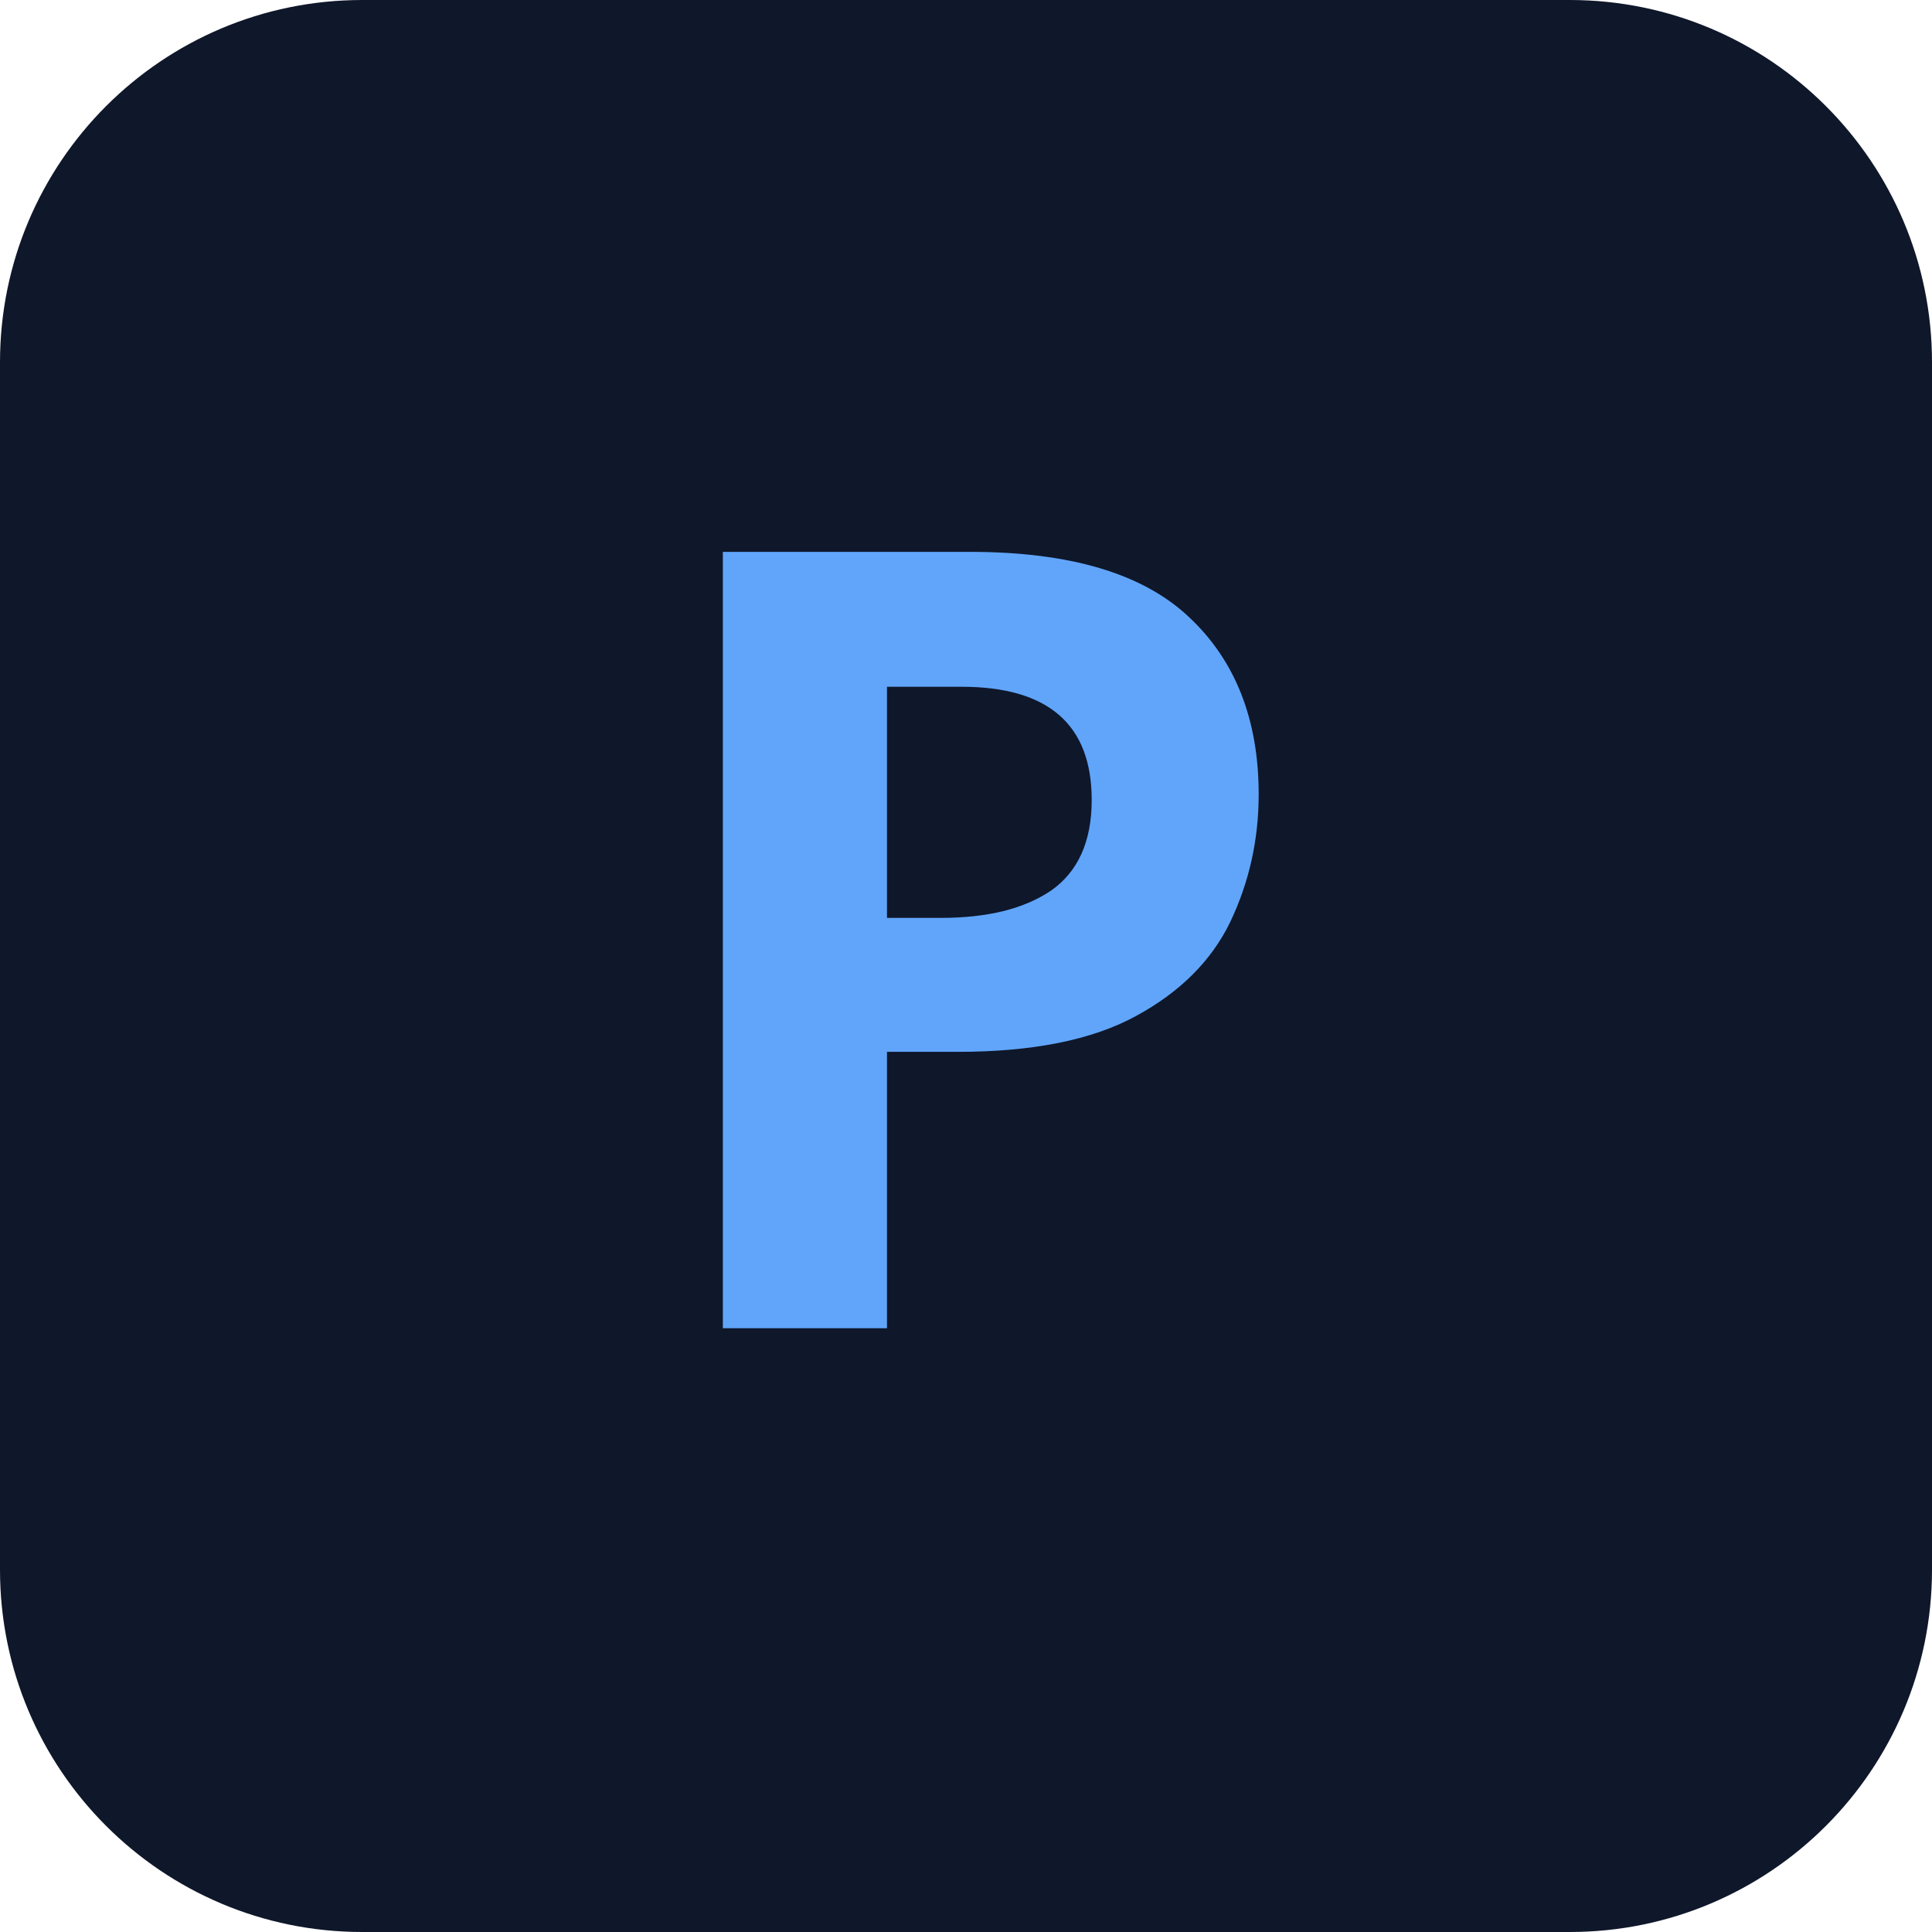
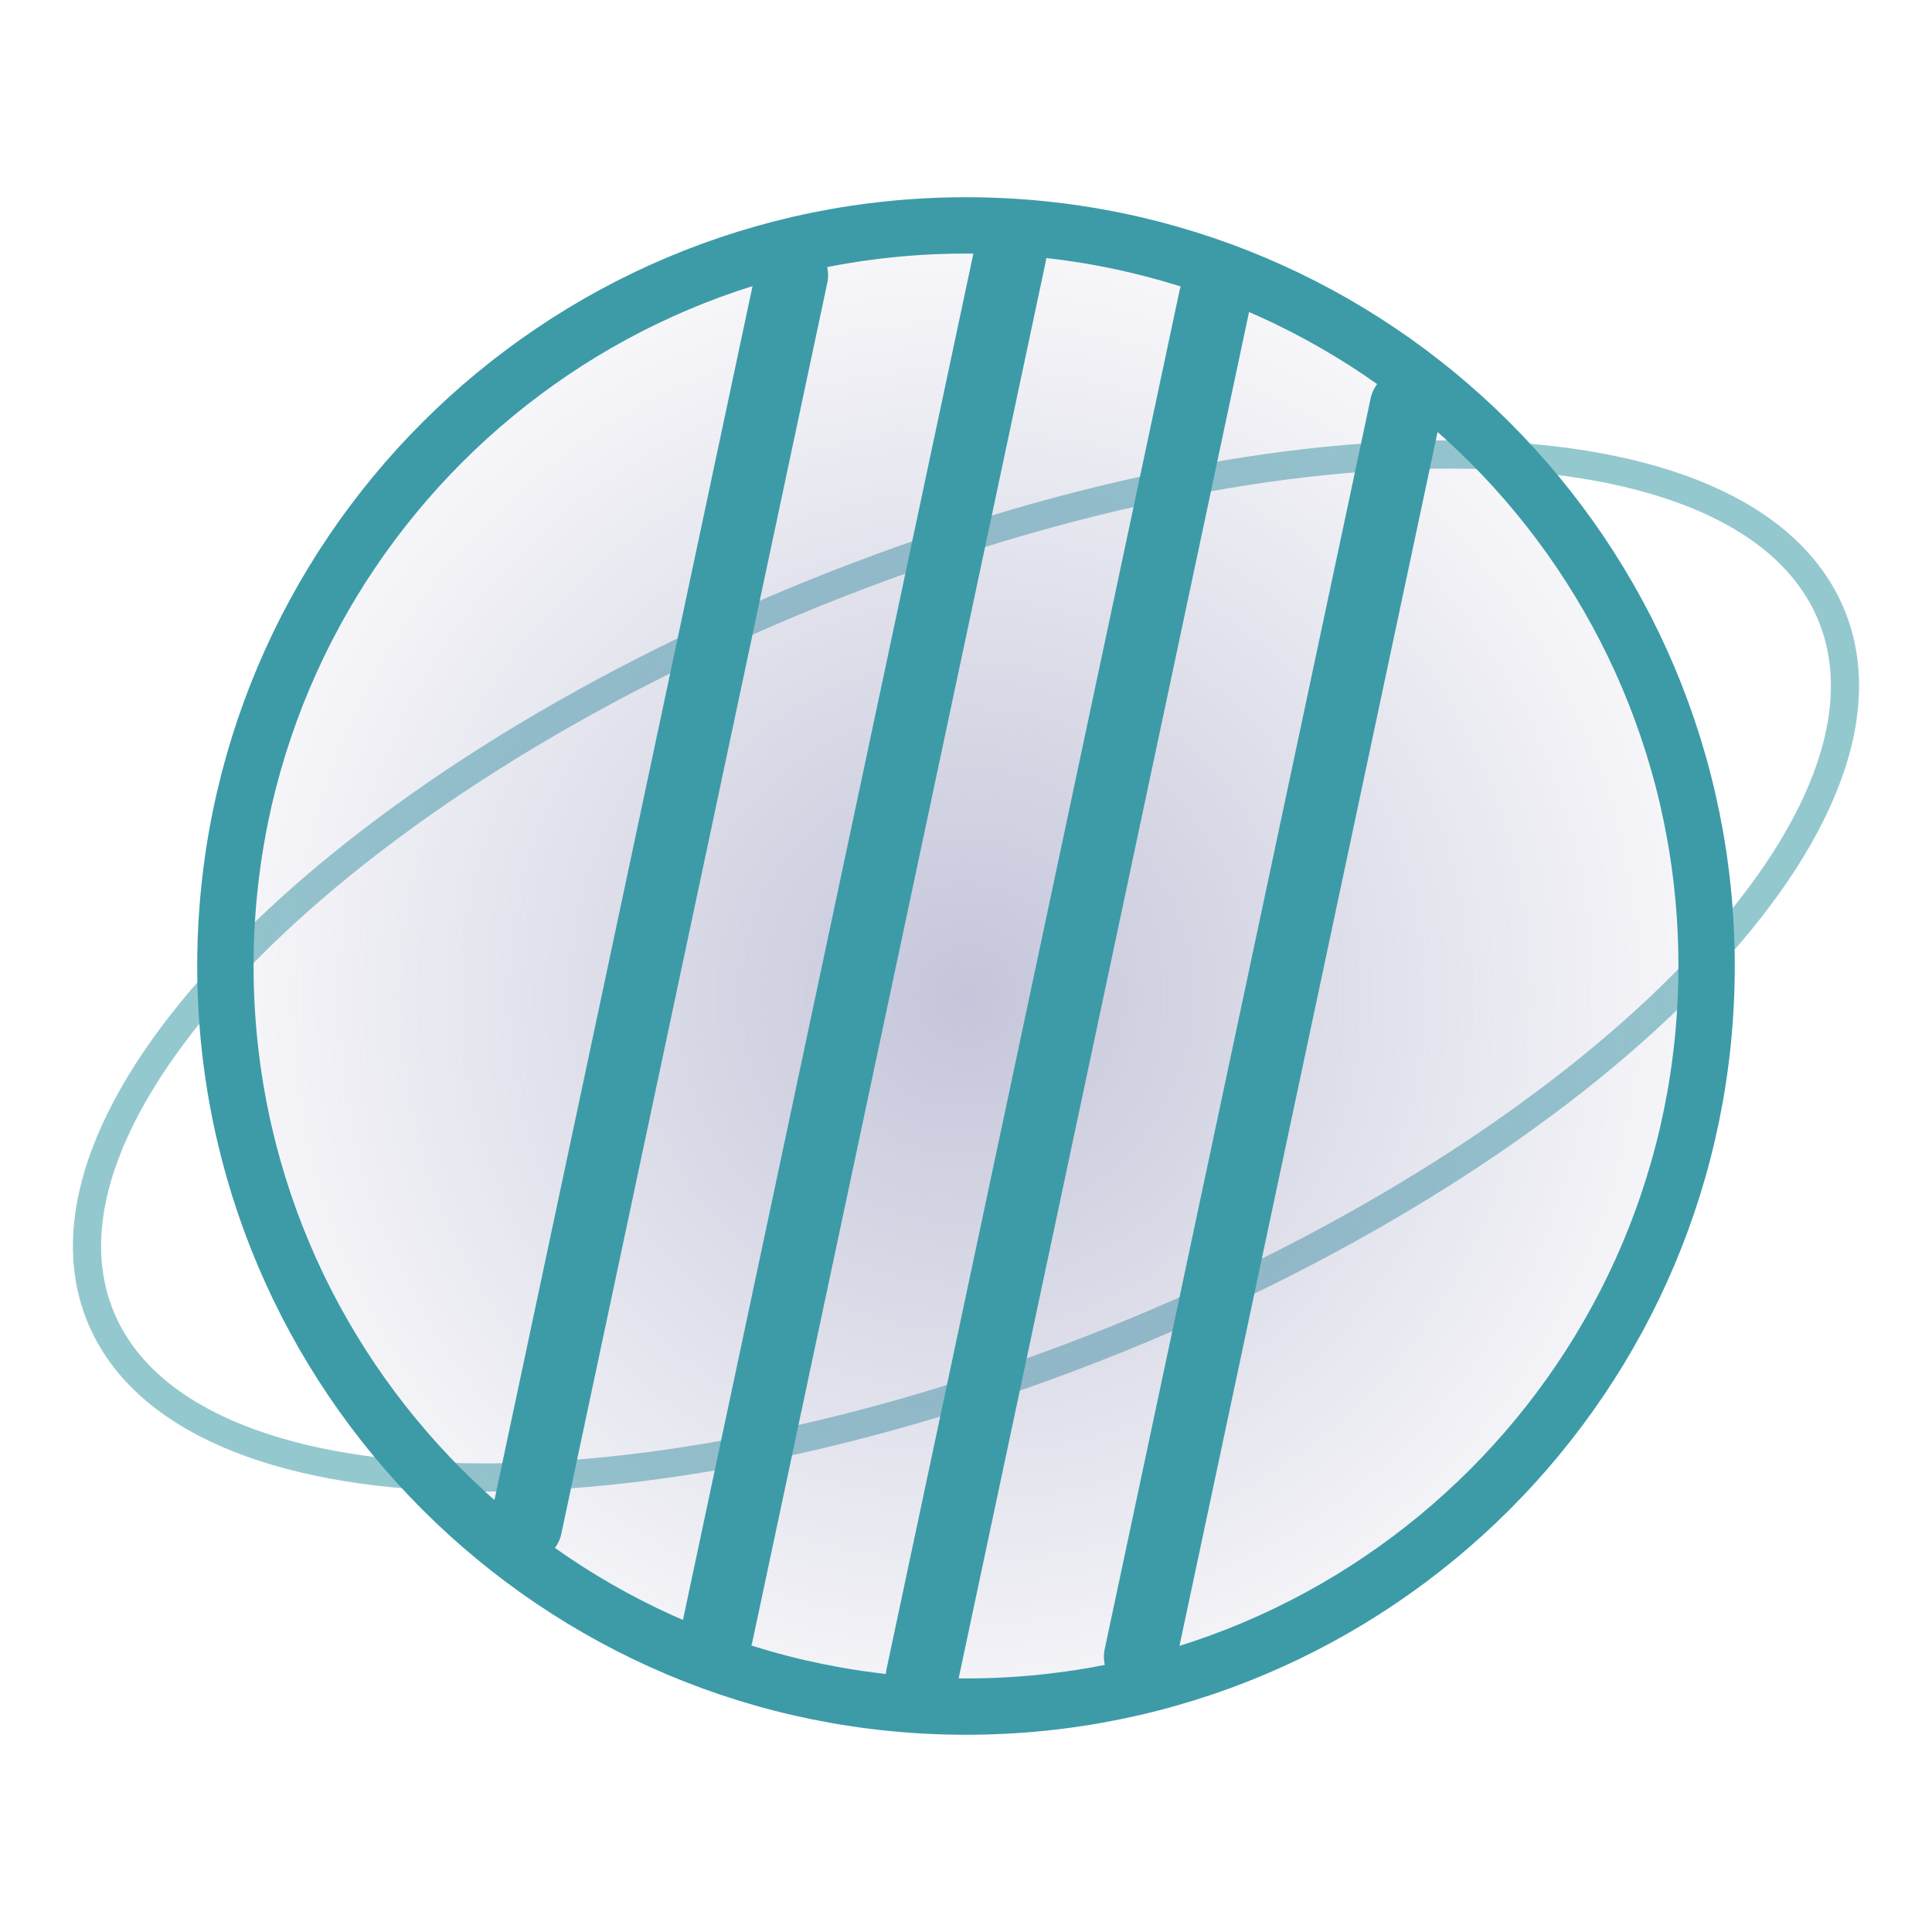
- <svg xmlns="http://www.w3.org/2000/svg" viewBox="0 0 32 32">
-   <rect width="32" height="32" rx="6" fill="#0f172a" />
-   <text x="16" y="22" font-size="18" font-family="system-ui" font-weight="bold" fill="#60a5fa" text-anchor="middle">P</text>
+ <svg xmlns="http://www.w3.org/2000/svg" width="240" height="240" viewBox="0 0 240 240" fill="none">
+   <defs>
+     <radialGradient id="tg" cx="50%" cy="52%" r="58%">
+       <stop offset="0%" stop-color="#8A8CB5" stop-opacity="0.5" />
+       <stop offset="100%" stop-color="#8A8CB5" stop-opacity="0" />
+     </radialGradient>
+   </defs>
+   <ellipse cx="120" cy="120" rx="116" ry="50" transform="rotate(-22 120 120)" stroke="#3D9BA8" stroke-width="3.5" opacity="0.55" fill="none" />
+   <circle cx="120" cy="120" r="92" fill="url(#tg)" />
+   <circle cx="120" cy="120" r="92" stroke="#3D9BA8" stroke-width="7" fill="none" />
+   <g stroke="#3D9BA8" stroke-width="9" stroke-linecap="round">
+     <line x1="174.67" y1="50.41" x2="141.63" y2="205.81" />
+     <line x1="150.92" y1="37.07" x2="114.52" y2="208.33" />
+     <line x1="125.48" y1="31.67" x2="89.08" y2="202.93" />
+     <line x1="98.37" y1="34.19" x2="65.33" y2="189.59" />
+   </g>
</svg>
